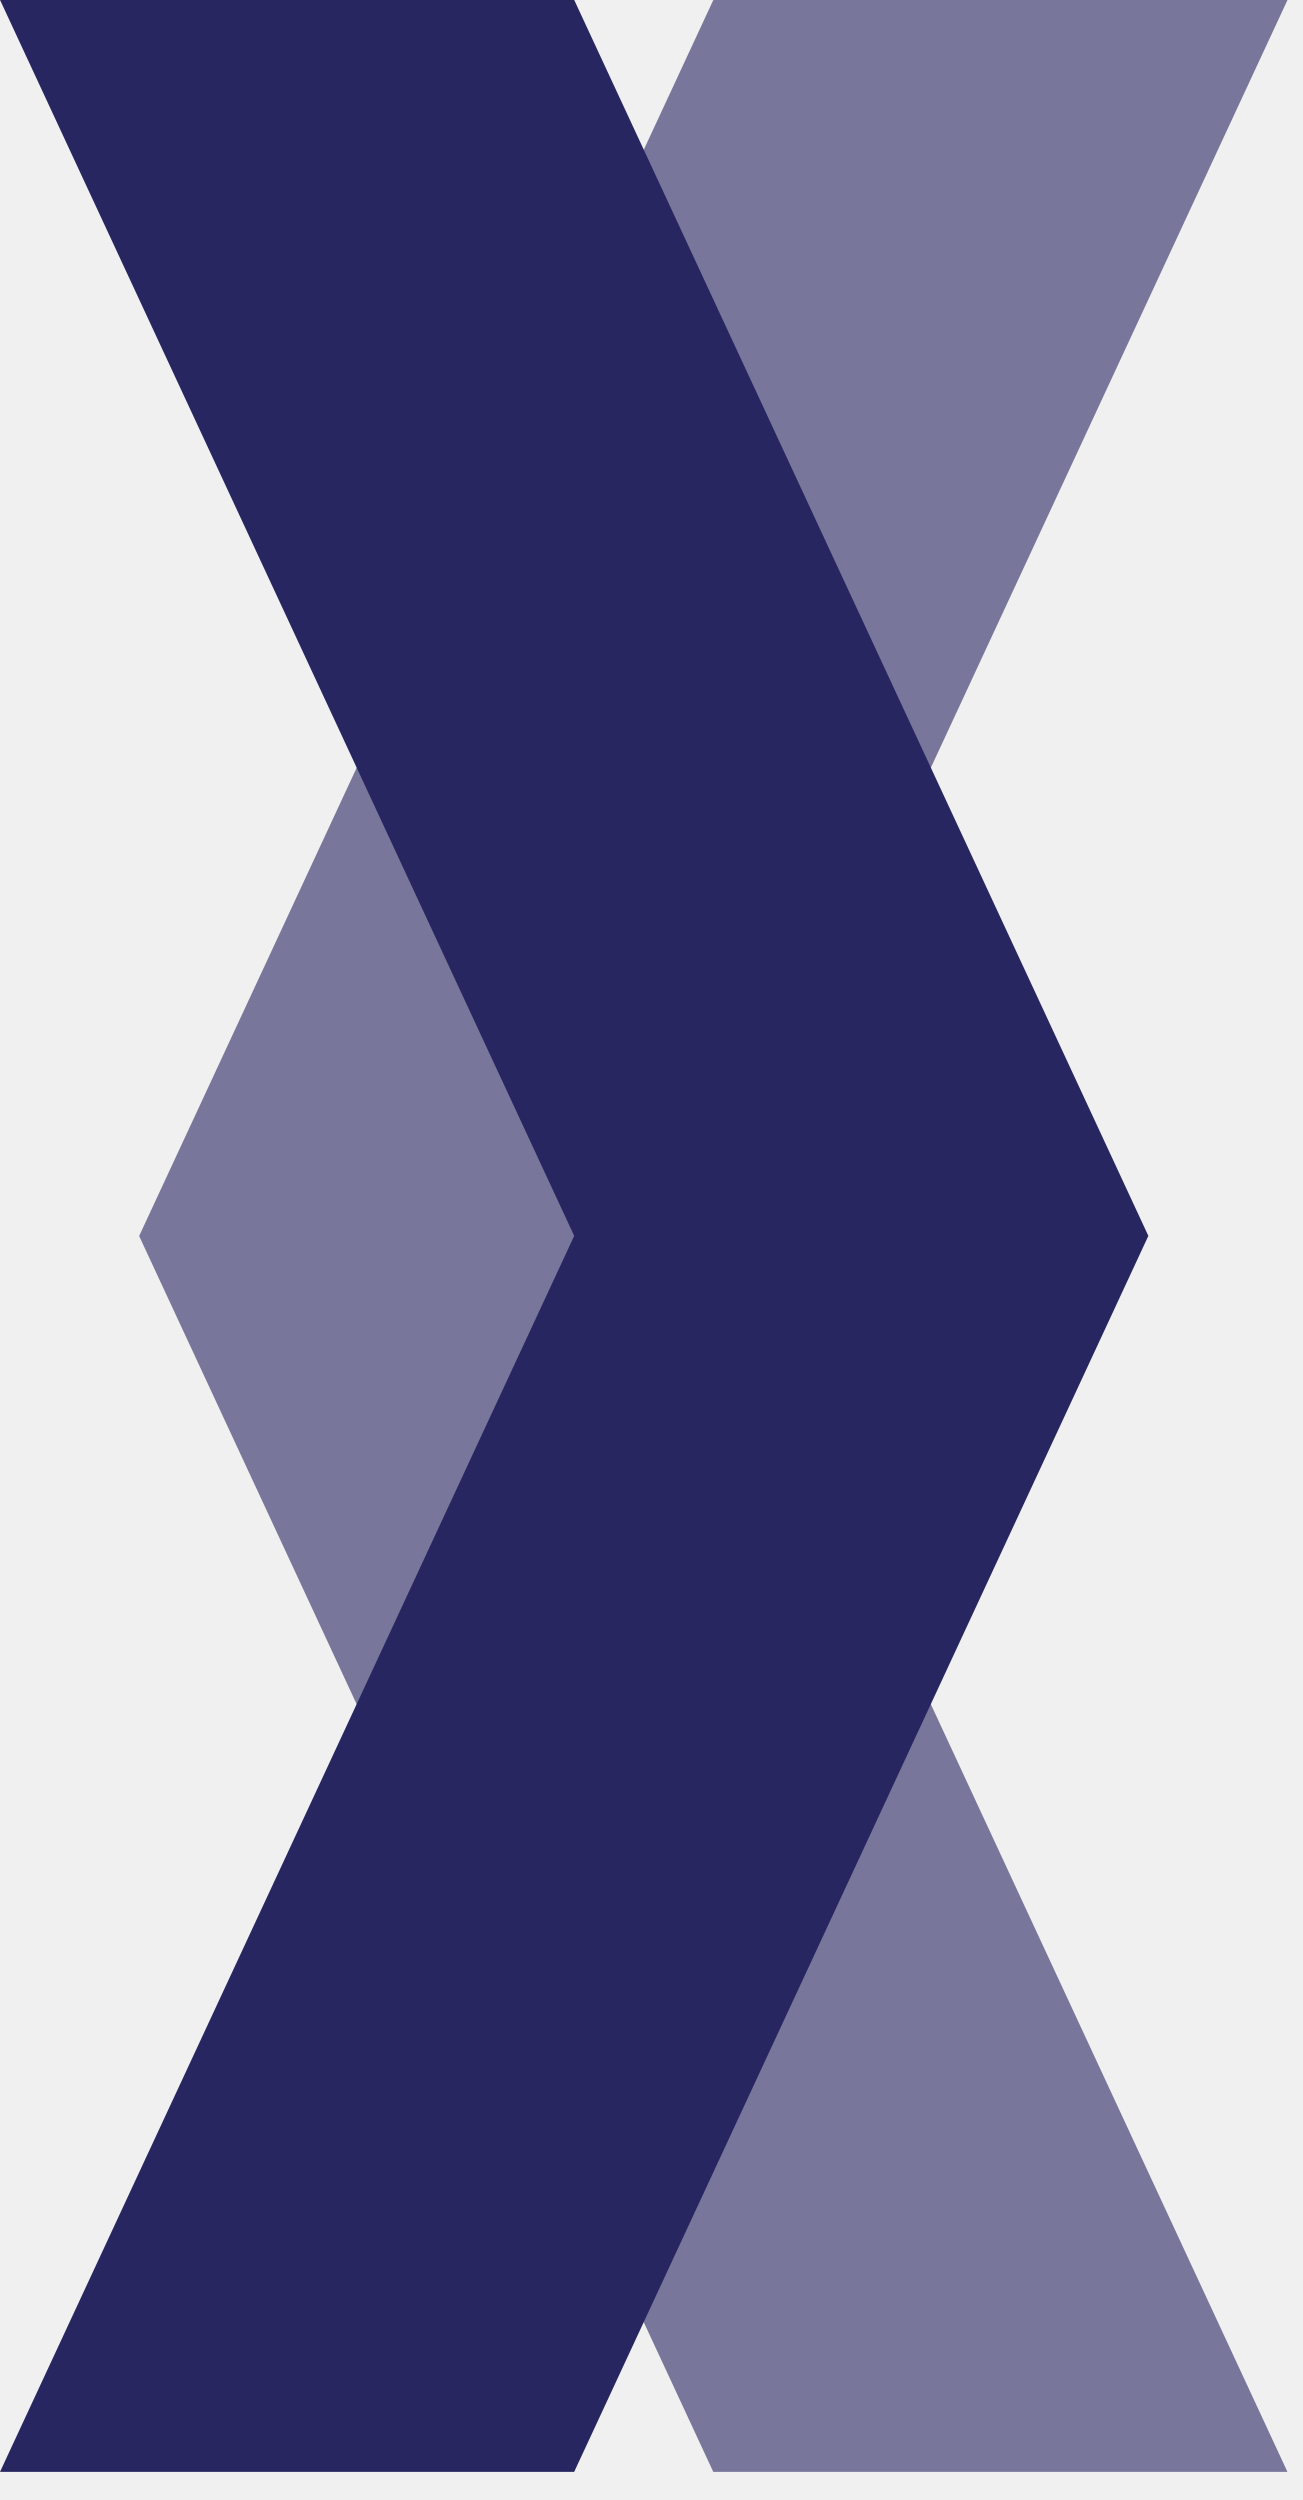
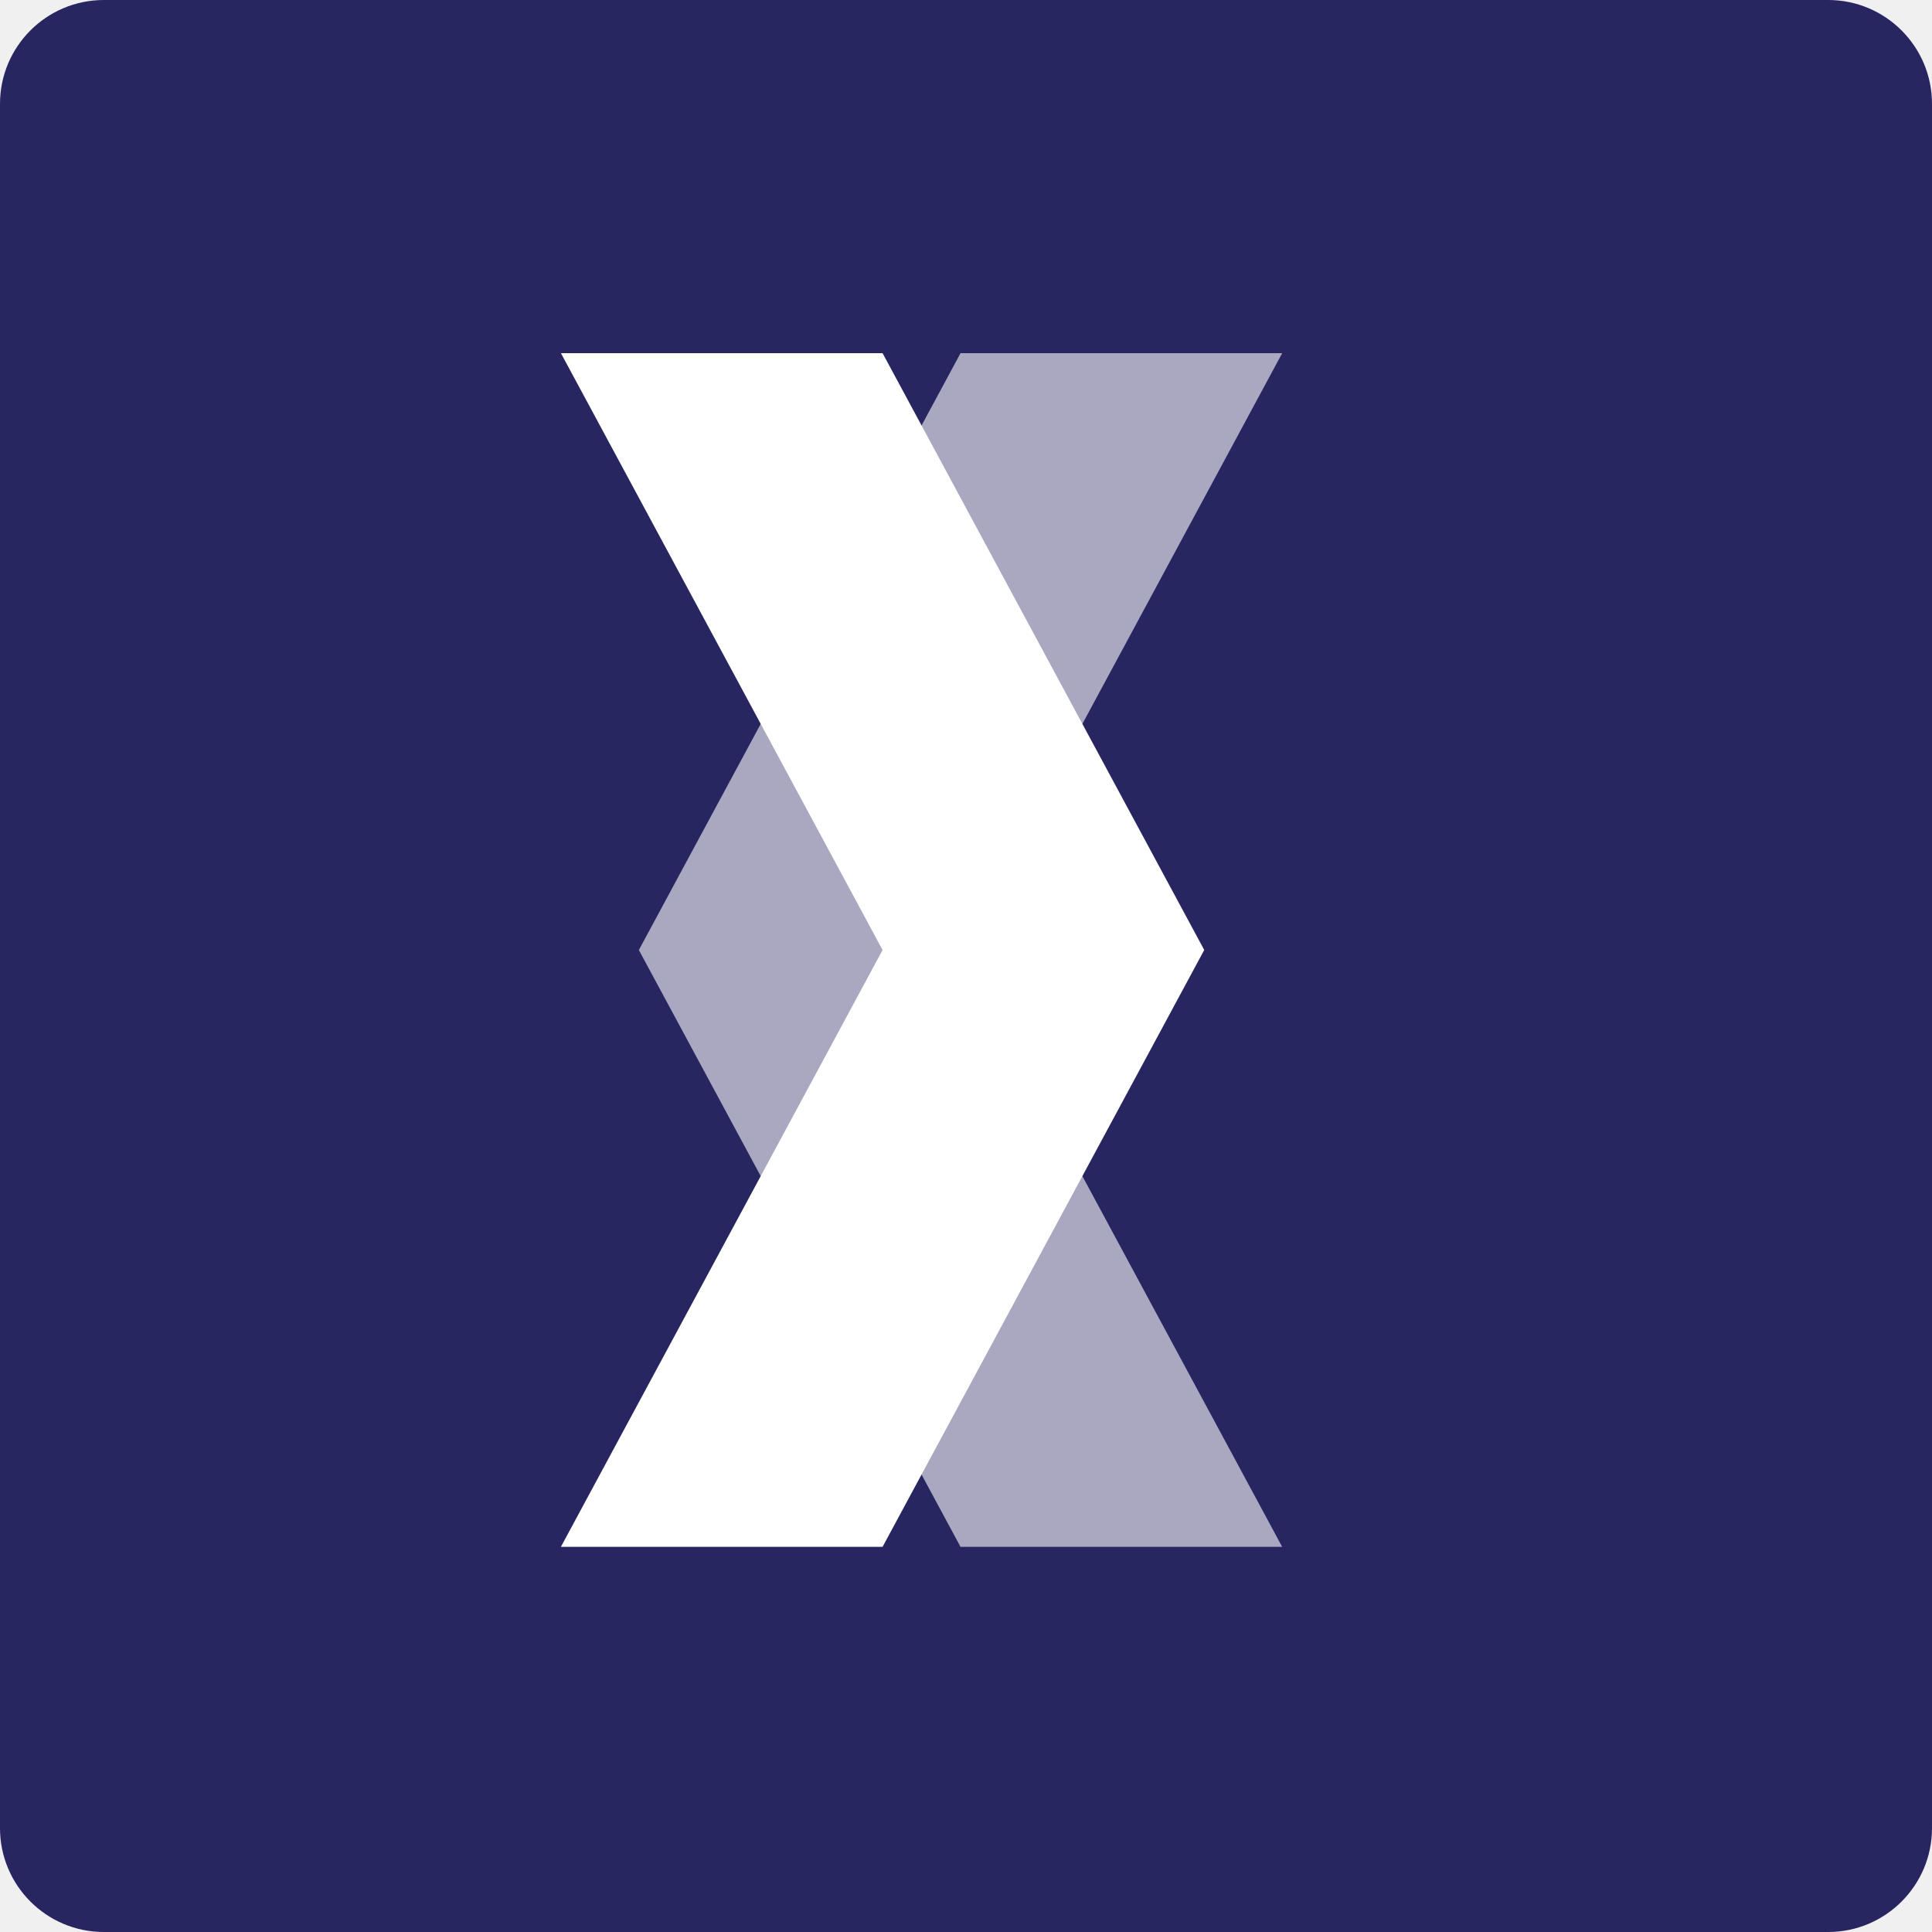
- <svg xmlns="http://www.w3.org/2000/svg" width="25" height="48" viewBox="0 0 25 48" fill="none">
-   <path fill-rule="evenodd" clip-rule="evenodd" d="M2.672 23.73H13.696L24.72 0H13.696L2.672 23.73ZM24.719 47.46H13.695L2.671 23.73H13.695L24.719 47.46Z" fill="#282661" fill-opacity="0.6" />
-   <path fill-rule="evenodd" clip-rule="evenodd" d="M22.049 23.73H11.025L0.001 0H11.025L22.049 23.73ZM0 47.46H11.024L22.048 23.73H11.024L0 47.46Z" fill="#282661" />
+ <svg xmlns="http://www.w3.org/2000/svg" width="93" height="93" viewBox="0 0 93 93" fill="none">
+   <rect width="93" height="93" rx="5" fill="#282661" />
+   <path fill-rule="evenodd" clip-rule="evenodd" d="M30.753 45.73H46.237L61.72 17H46.237L30.753 45.73ZM61.719 74.46H46.236L30.752 45.73H46.236L61.719 74.46Z" fill="white" fill-opacity="0.6" />
+   <path fill-rule="evenodd" clip-rule="evenodd" d="M57.968 45.73H42.484L27.001 17H42.484L57.968 45.73ZM27 74.46H42.484L57.967 45.73H42.484L27 74.46Z" fill="white" />
</svg>
